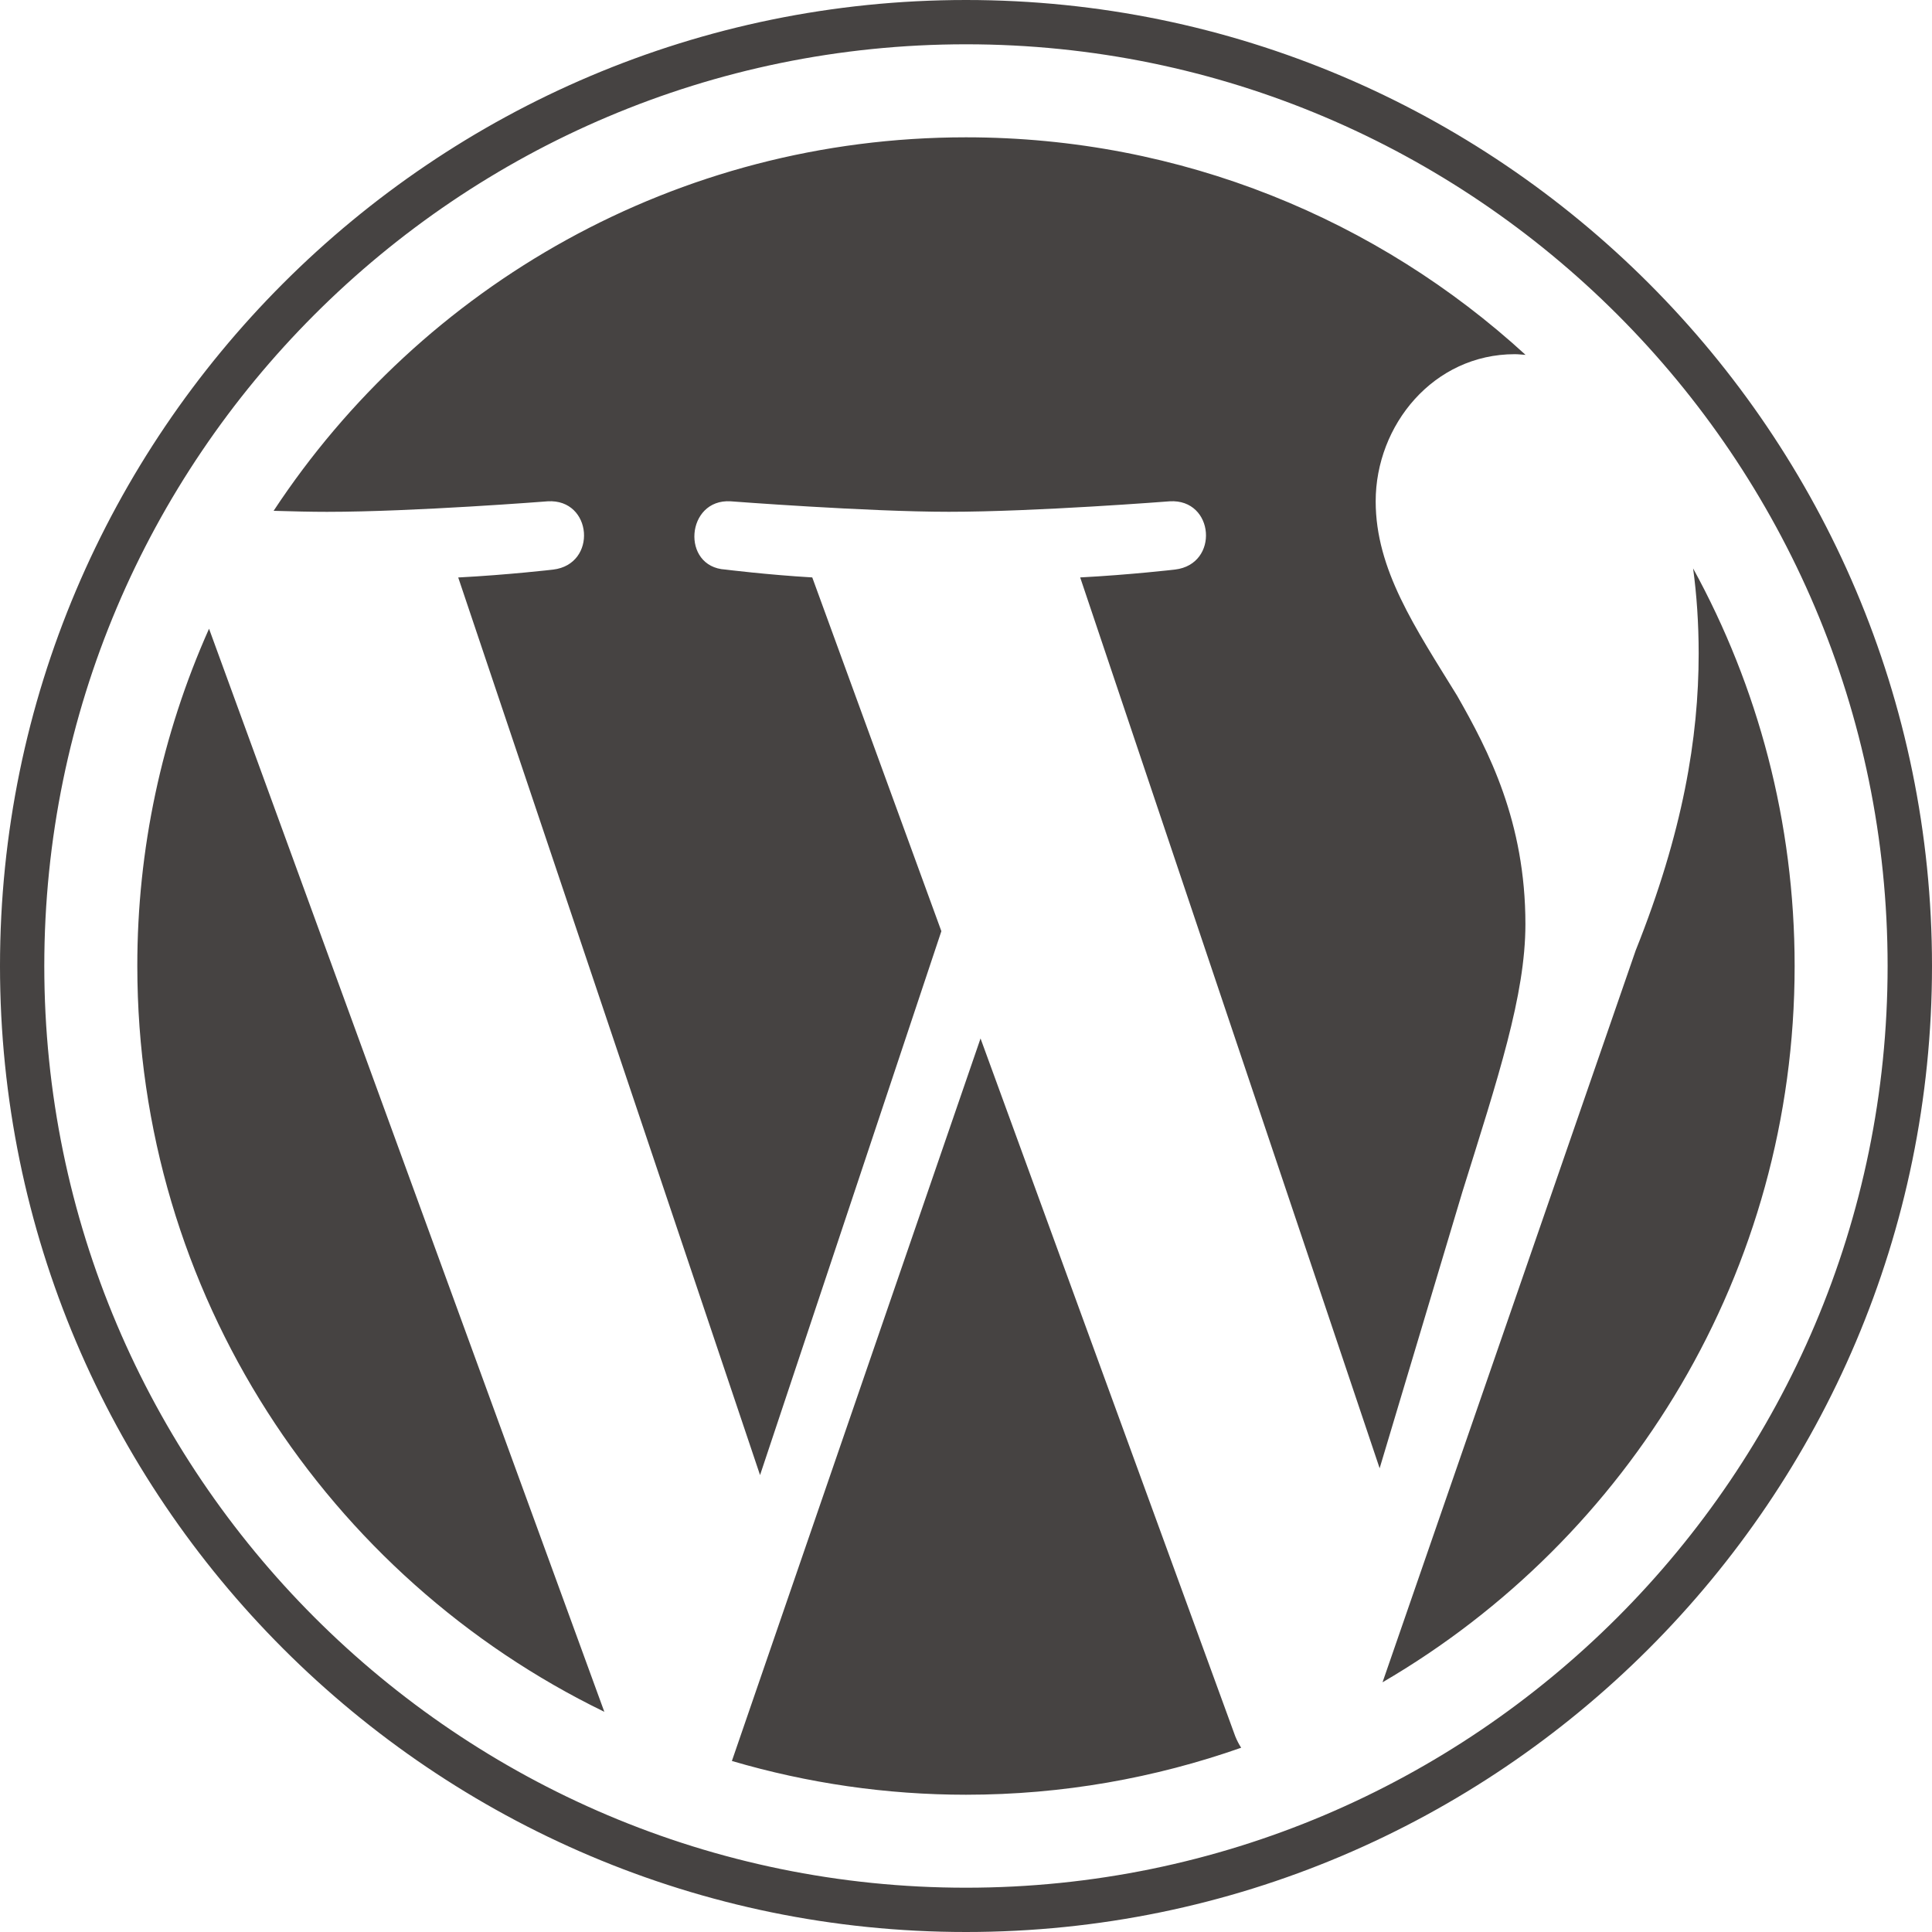
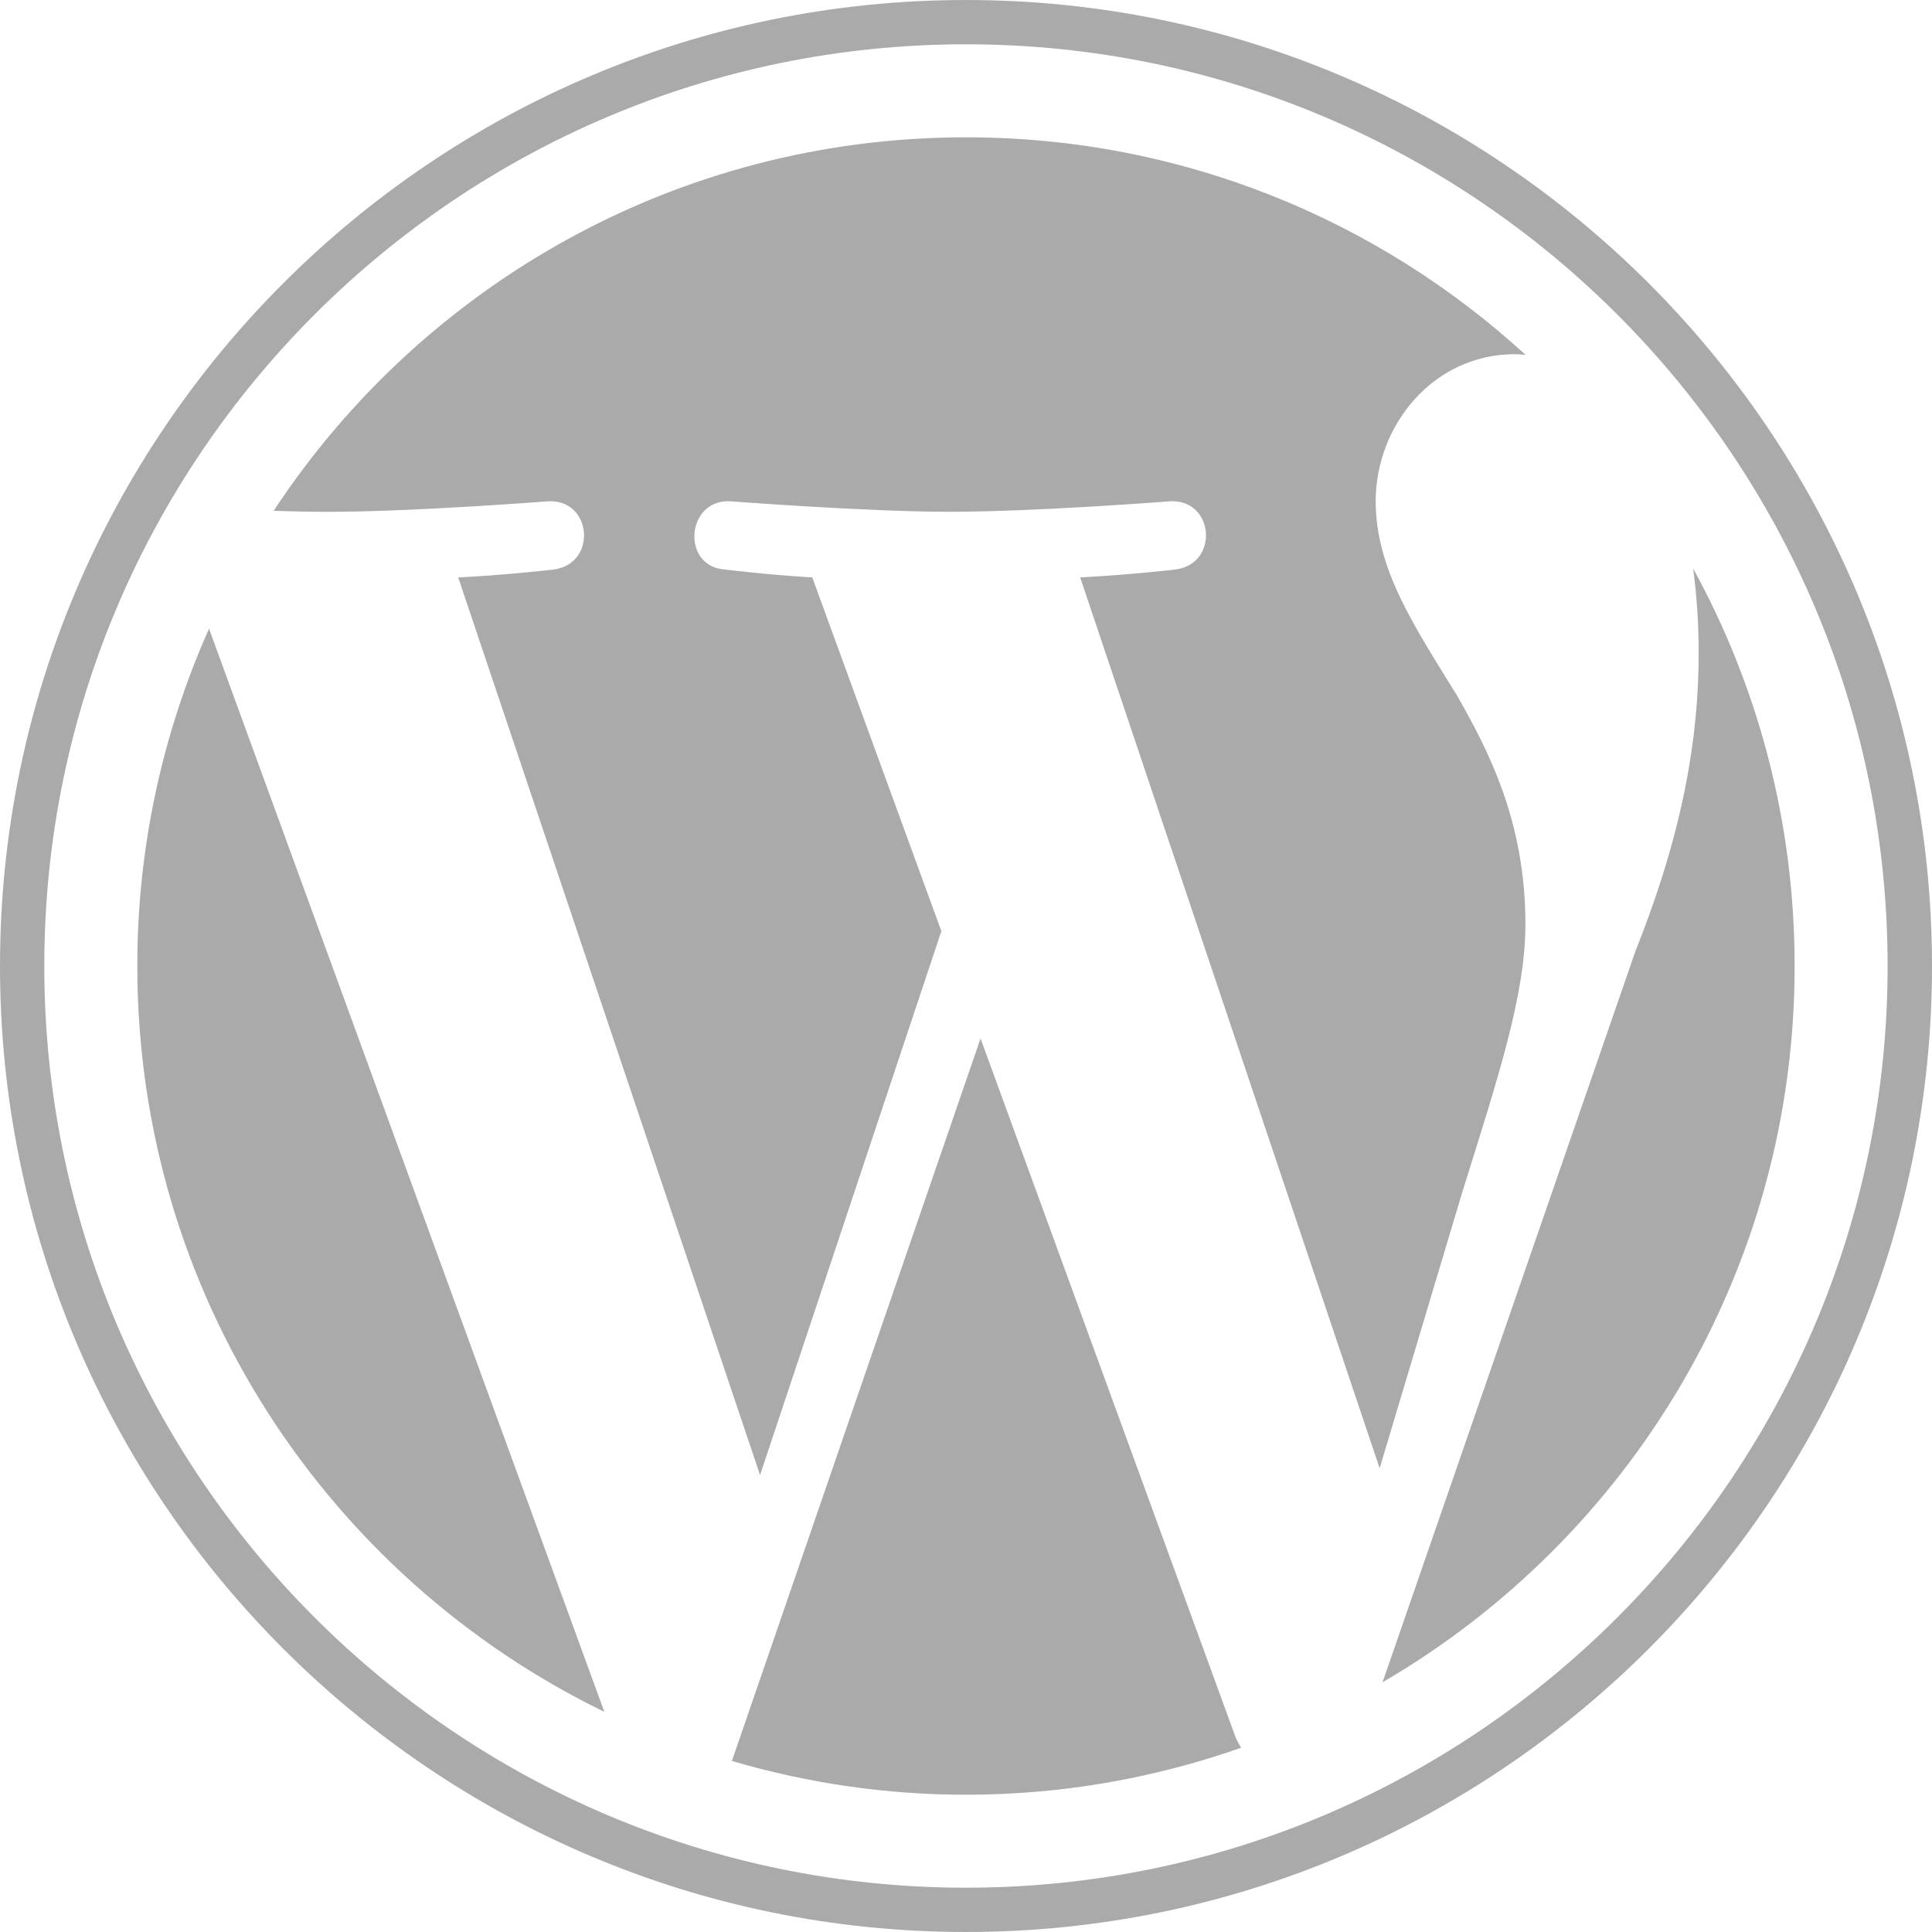
<svg xmlns="http://www.w3.org/2000/svg" width="40" height="40" viewBox="0 0 40 40" fill="none">
-   <path d="M2.843 20C2.843 26.791 6.789 32.66 12.512 35.441L4.328 13.017C3.347 15.214 2.841 17.593 2.843 20ZM31.582 19.134C31.582 17.013 30.82 15.545 30.167 14.402C29.297 12.989 28.482 11.792 28.482 10.379C28.482 8.801 29.678 7.333 31.363 7.333C31.439 7.333 31.511 7.343 31.585 7.347C28.533 4.55 24.466 2.843 20 2.843C14.006 2.843 8.733 5.918 5.665 10.576C6.067 10.588 6.447 10.597 6.769 10.597C8.563 10.597 11.341 10.379 11.341 10.379C12.266 10.325 12.375 11.683 11.451 11.793C11.451 11.793 10.522 11.902 9.487 11.956L15.736 30.54L19.49 19.279L16.817 11.955C15.893 11.901 15.018 11.792 15.018 11.792C14.093 11.738 14.202 10.324 15.126 10.379C15.126 10.379 17.96 10.596 19.645 10.596C21.44 10.596 24.218 10.379 24.218 10.379C25.143 10.324 25.252 11.682 24.328 11.792C24.328 11.792 23.397 11.901 22.364 11.955L28.564 30.399L30.276 24.68C31.017 22.307 31.582 20.603 31.582 19.134L31.582 19.134ZM20.301 21.5L15.153 36.459C16.727 36.922 18.359 37.158 20 37.158C21.997 37.158 23.913 36.812 25.697 36.185C25.649 36.11 25.608 36.031 25.575 35.949L20.301 21.5ZM35.054 11.768C35.128 12.315 35.169 12.901 35.169 13.532C35.169 15.273 34.844 17.23 33.865 19.678L28.624 34.83C33.725 31.856 37.156 26.329 37.156 20C37.156 17.017 36.394 14.212 35.054 11.768ZM20 0C8.972 0 0 8.972 0 20C0 31.029 8.972 40 20 40C31.027 40 40 31.029 40 20C40 8.972 31.027 0 20 0ZM20 39.083C9.478 39.083 0.917 30.522 0.917 20C0.917 9.477 9.477 0.917 20 0.917C30.521 0.917 39.081 9.477 39.081 20C39.081 30.522 30.521 39.083 20 39.083Z" fill="#464342" />
+   <path d="M2.843 20C2.843 26.791 6.789 32.66 12.512 35.441L4.328 13.017C3.347 15.214 2.841 17.593 2.843 20ZM31.582 19.134C31.582 17.013 30.82 15.545 30.167 14.402C29.297 12.989 28.482 11.792 28.482 10.379C28.482 8.801 29.678 7.333 31.363 7.333C31.439 7.333 31.511 7.343 31.585 7.347C28.533 4.55 24.466 2.843 20 2.843C14.006 2.843 8.733 5.918 5.665 10.576C6.067 10.588 6.447 10.597 6.769 10.597C8.563 10.597 11.341 10.379 11.341 10.379C12.266 10.325 12.375 11.683 11.451 11.793C11.451 11.793 10.522 11.902 9.487 11.956L15.736 30.54L19.49 19.279L16.817 11.955C15.893 11.901 15.018 11.792 15.018 11.792C14.093 11.738 14.202 10.324 15.126 10.379C15.126 10.379 17.96 10.596 19.645 10.596C21.44 10.596 24.218 10.379 24.218 10.379C25.143 10.324 25.252 11.682 24.328 11.792C24.328 11.792 23.397 11.901 22.364 11.955L28.564 30.399L30.276 24.68C31.017 22.307 31.582 20.603 31.582 19.134L31.582 19.134ZM20.301 21.5L15.153 36.459C16.727 36.922 18.359 37.158 20 37.158C21.997 37.158 23.913 36.812 25.697 36.185C25.649 36.11 25.608 36.031 25.575 35.949L20.301 21.5ZM35.054 11.768C35.128 12.315 35.169 12.901 35.169 13.532C35.169 15.273 34.844 17.23 33.865 19.678L28.624 34.83C33.725 31.856 37.156 26.329 37.156 20C37.156 17.017 36.394 14.212 35.054 11.768ZM20 0C8.972 0 0 8.972 0 20C0 31.029 8.972 40 20 40C31.027 40 40 31.029 40 20C40 8.972 31.027 0 20 0ZM20 39.083C9.478 39.083 0.917 30.522 0.917 20C0.917 9.477 9.477 0.917 20 0.917C30.521 0.917 39.081 9.477 39.081 20C39.081 30.522 30.521 39.083 20 39.083Z" fill="#aaaaaa" />
</svg>
